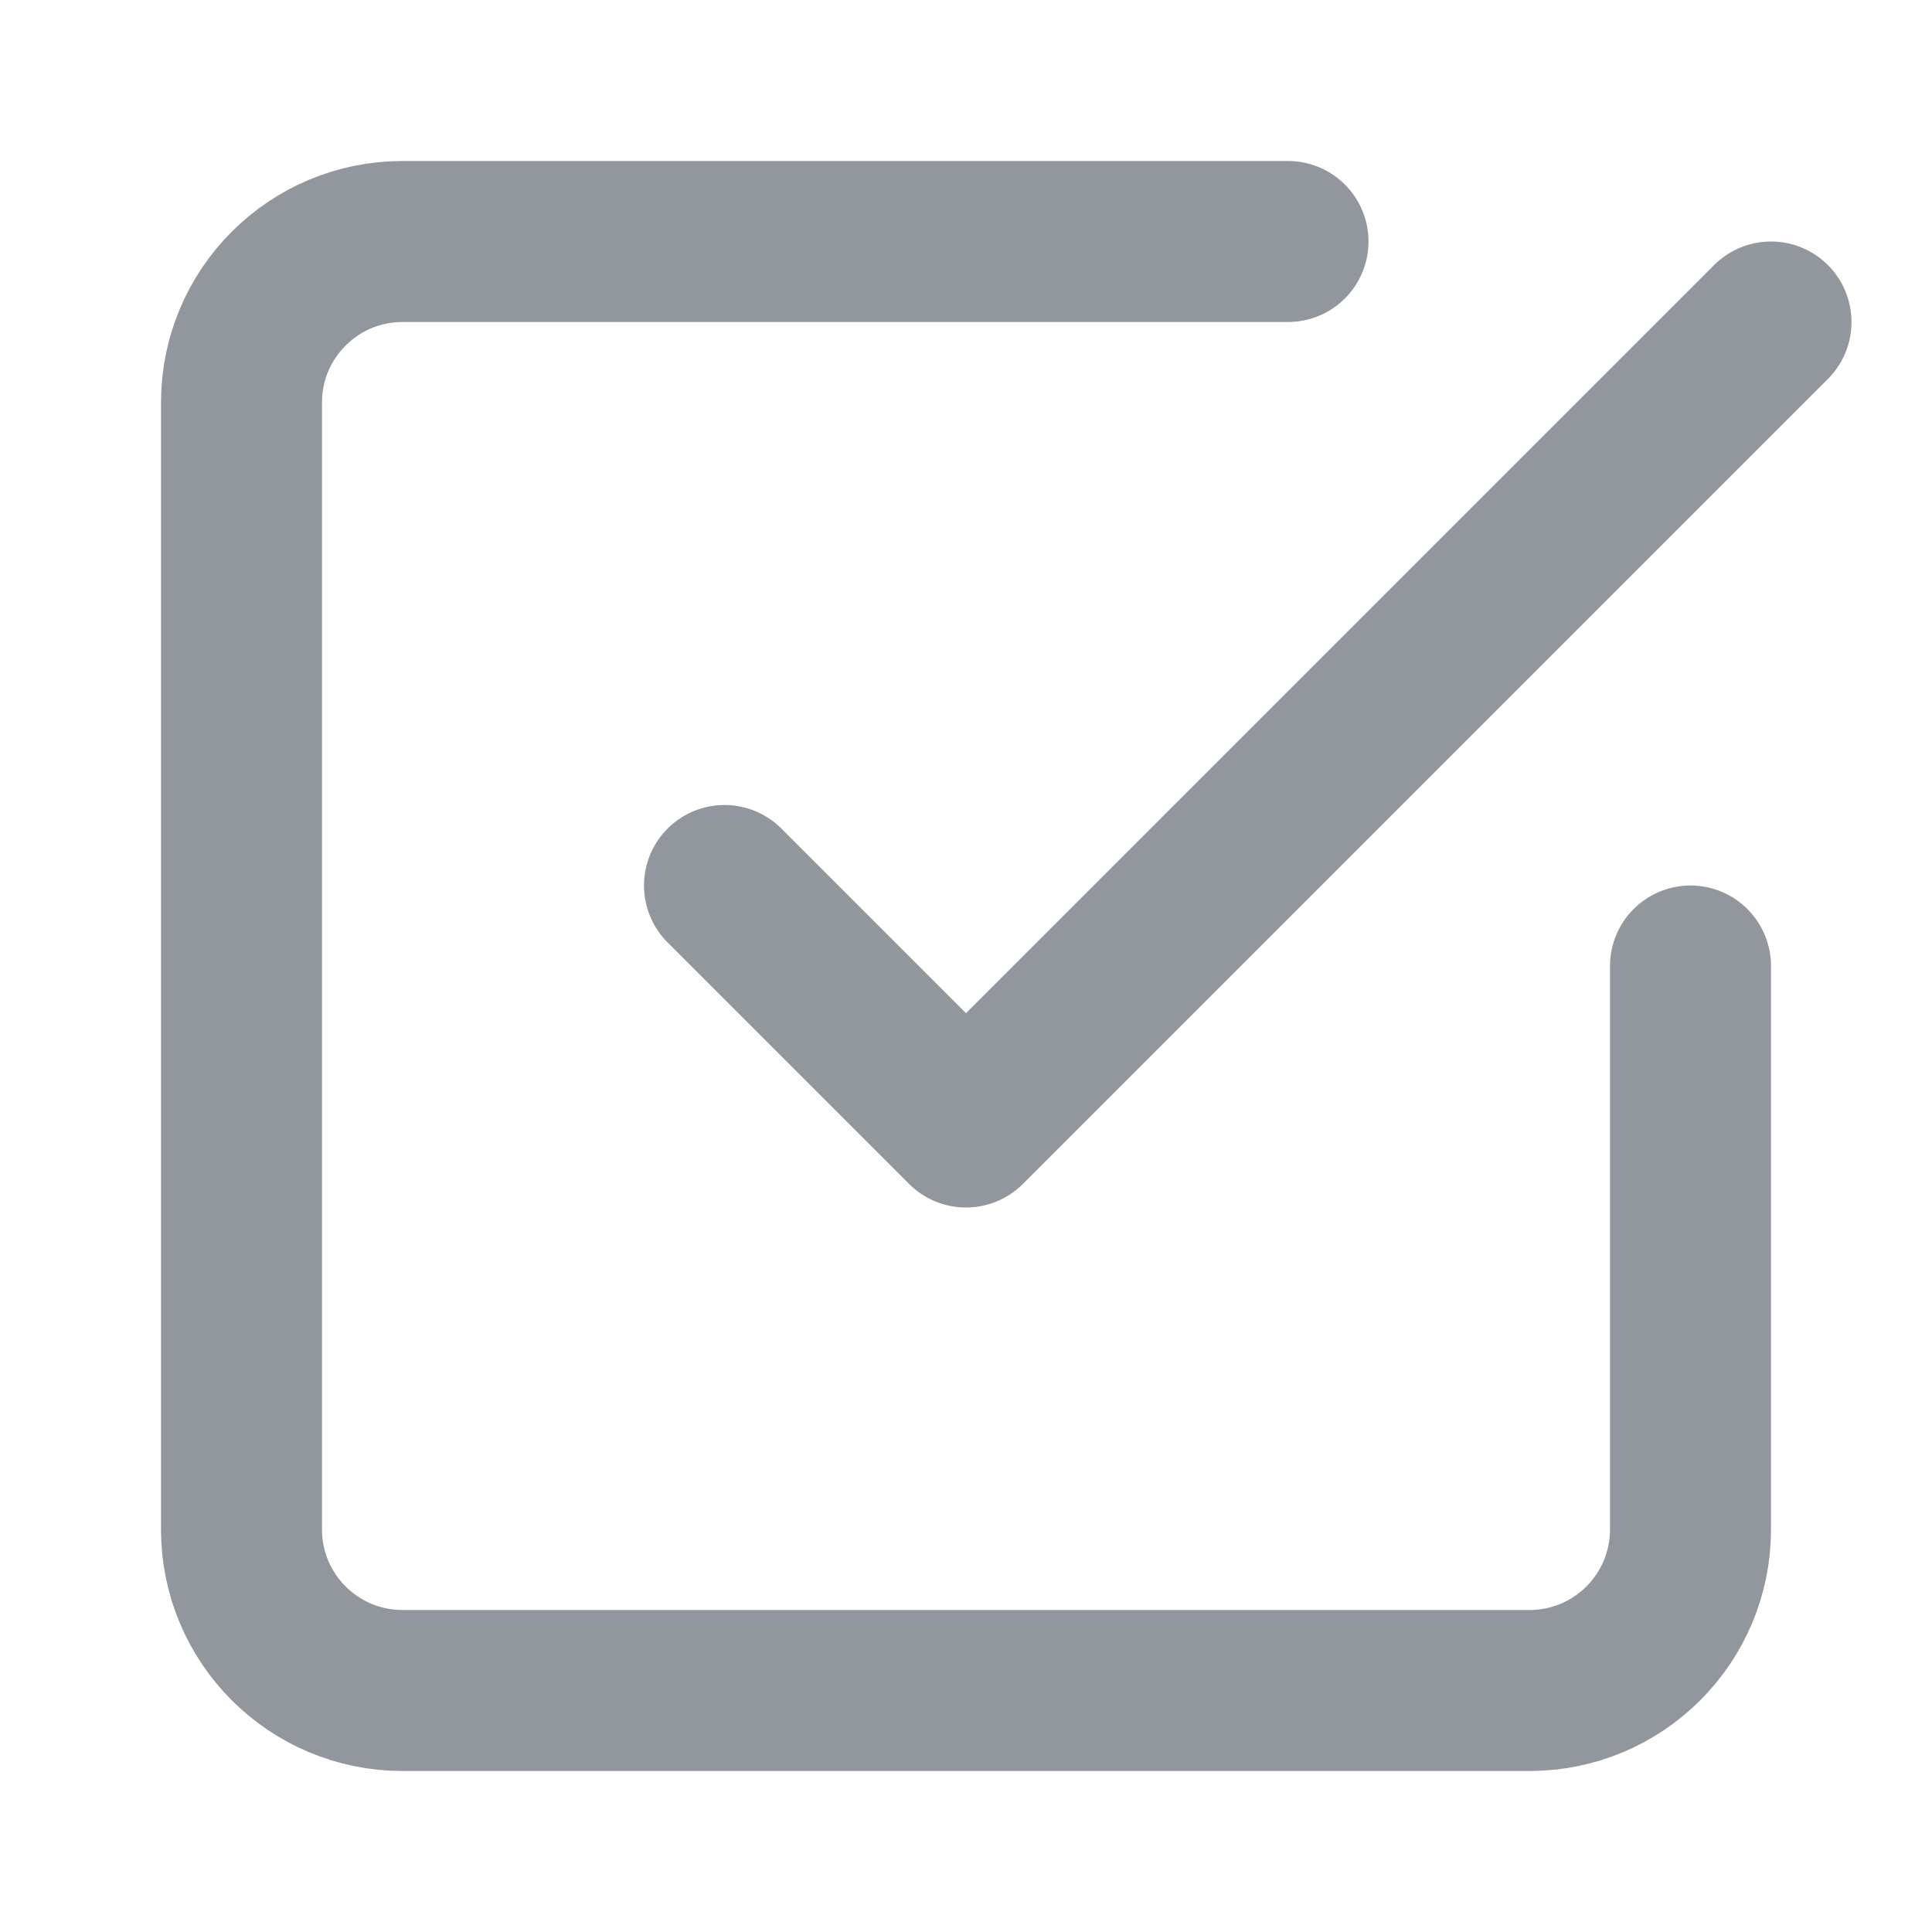
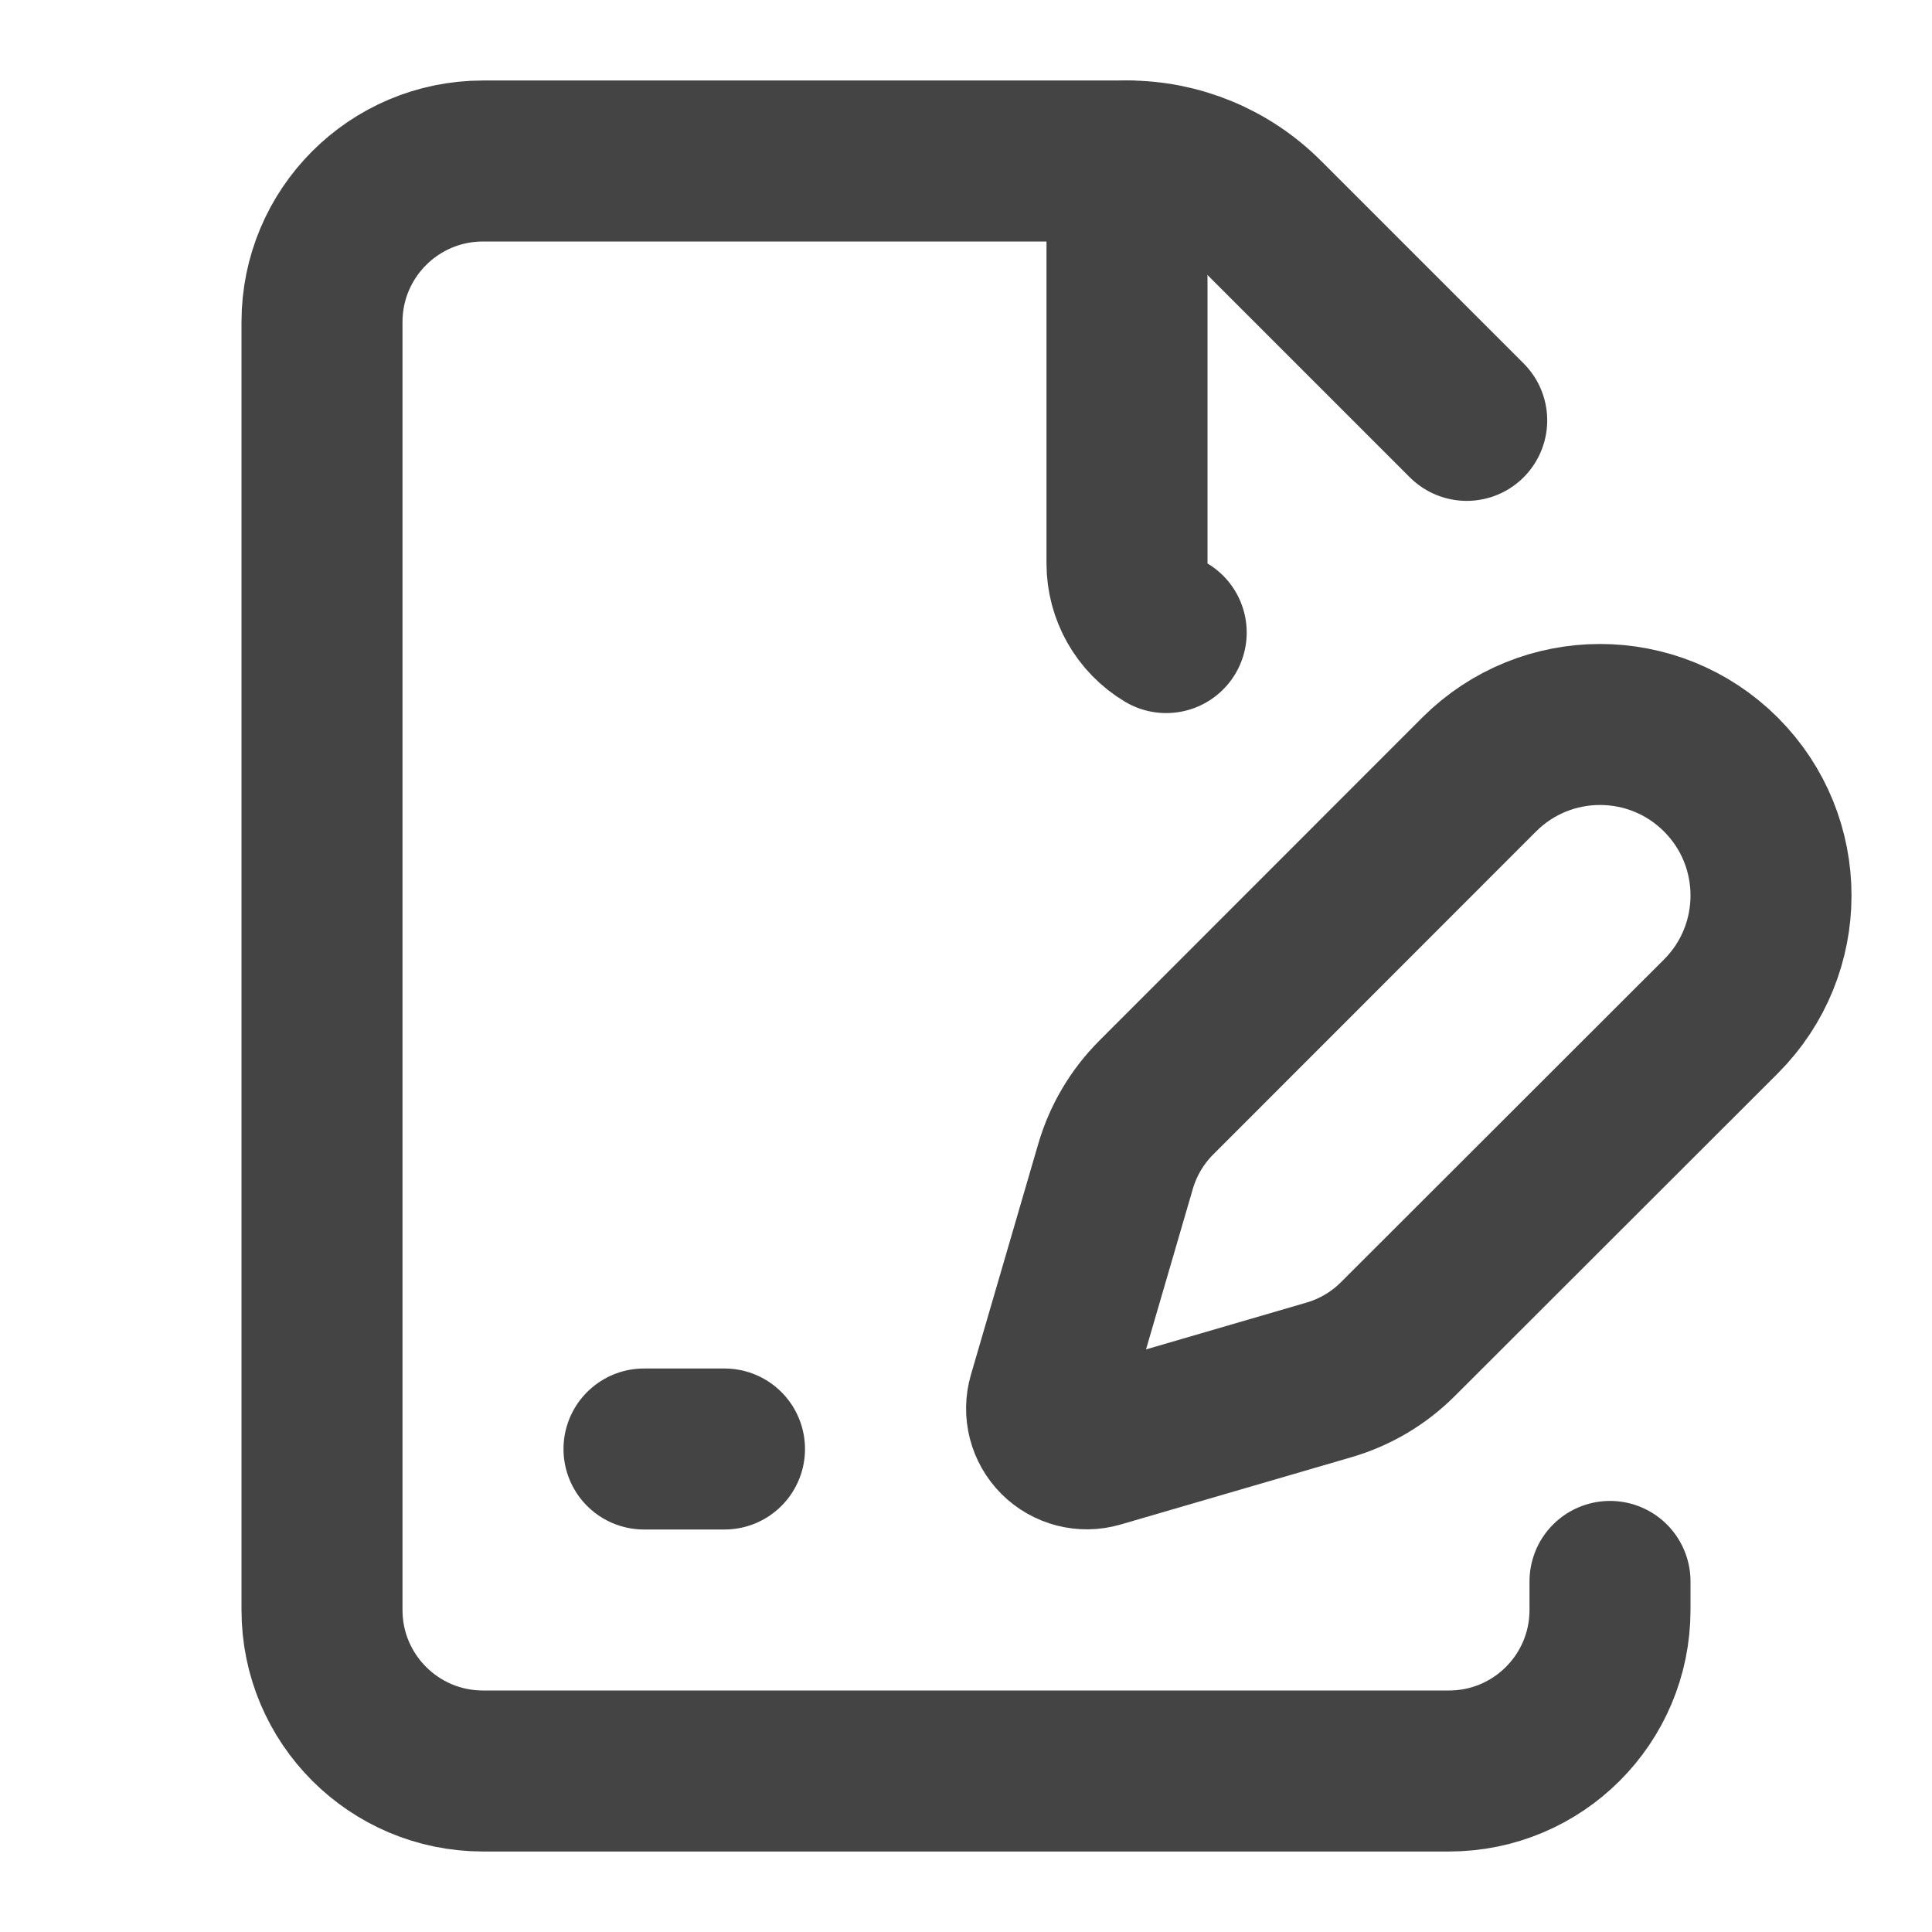
- <svg xmlns="http://www.w3.org/2000/svg" width="13" height="13" viewBox="0 0 24 24" fill="none" stroke="#91979c" stroke-width="2" stroke-linecap="round" stroke-linejoin="round" class="feather feather-check-square">
-   <polyline points="9 11 12 14 22 4" />
-   <path d="M21 12v7a2 2 0 0 1-2 2H5a2 2 0 0 1-2-2V5a2 2 0 0 1 2-2h11" />
+ <svg xmlns="http://www.w3.org/2000/svg" width="16" height="16" viewBox="0 0 24 24" fill="none" stroke="#444444" stroke-width="2" stroke-linecap="round" stroke-linejoin="round">
+   <path d="M14.364 13.634a2 2 0 0 0-.506.854l-.837 2.87a.5.5 0 0 0 .62.62l2.87-.837a2 2 0 0 0 .854-.506l4.013-4.009a1 1 0 0 0-3.004-3.004z" />
+   <path d="M14.487 7.858A1 1 0 0 1 14 7V2" />
+   <path d="M20 19.645V20a2 2 0 0 1-2 2H6a2 2 0 0 1-2-2V4a2 2 0 0 1 2-2h8a2.4 2.4 0 0 1 1.704.706l2.516 2.516" />
+   <path d="M8 18h1" />
</svg>
